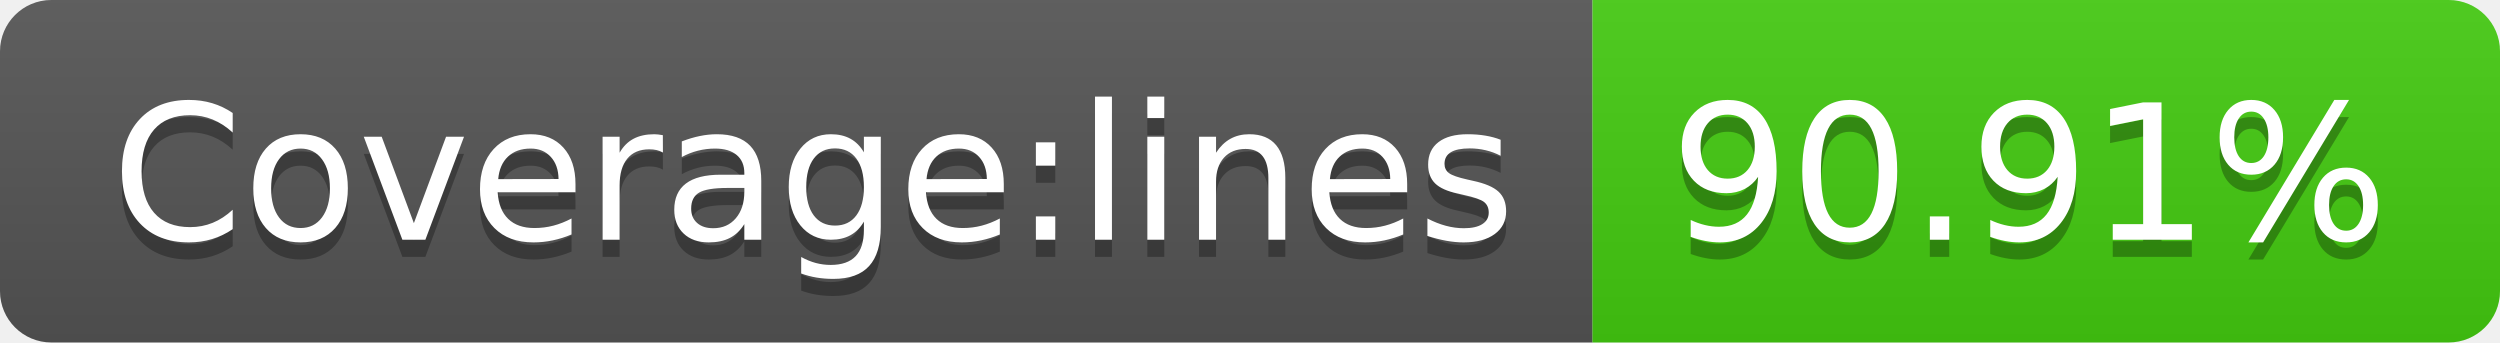
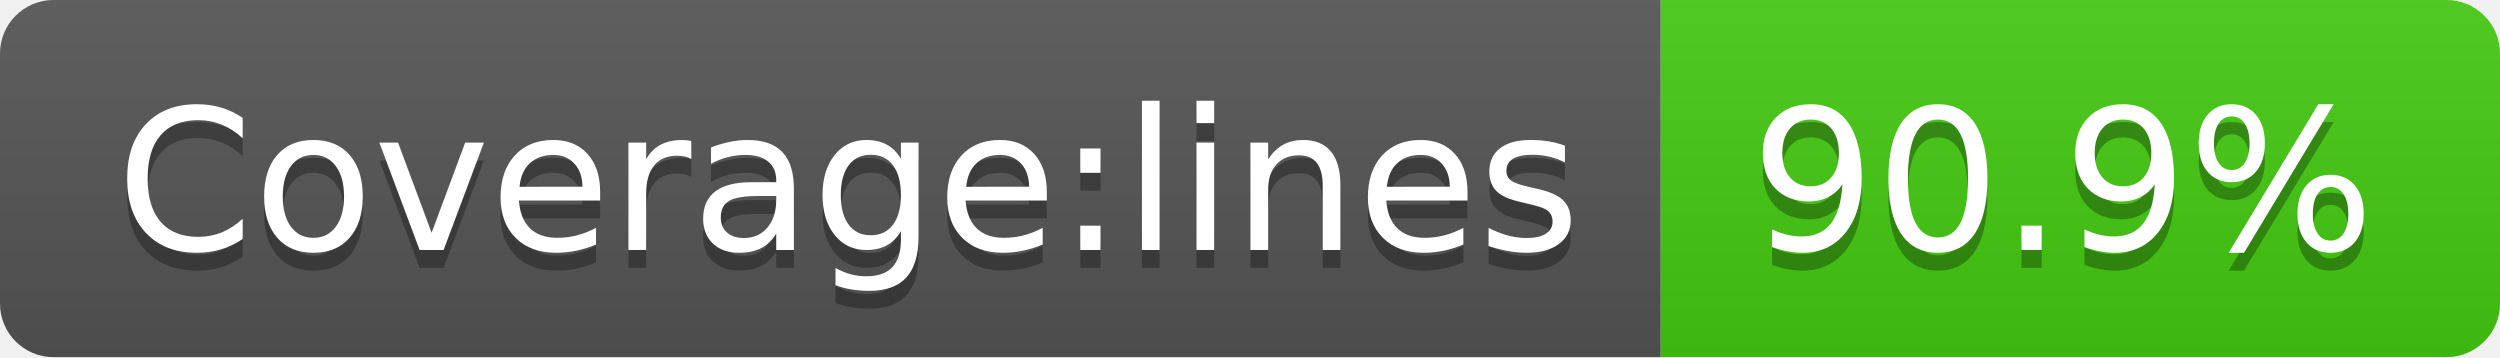
- <svg xmlns="http://www.w3.org/2000/svg" width="146" height="20">
+ <svg xmlns="http://www.w3.org/2000/svg" width="140" height="20">
  <linearGradient id="s" x2="0" y2="100%">
    <stop offset="0" stop-color="#bbb" stop-opacity=".1" />
    <stop offset="1" stop-opacity=".1" />
  </linearGradient>
  <clipPath id="r">
-     <rect width="146" height="20" rx="3" fill="#fff" />
+     <rect width="140" height="20" rx="3" fill="#fff" />
  </clipPath>
  <g clip-path="url(#r)">
    <rect width="93" height="20" fill="#555" />
-     <rect x="93" width="53" height="20" fill="#4c1" />
-     <rect width="146" height="20" fill="url(#s)" />
+     <rect x="93" width="47" height="20" fill="#4c1" />
+     <rect width="140" height="20" fill="url(#s)" />
  </g>
  <g fill="#fff" text-anchor="middle" font-family="Verdana,Geneva,DejaVu Sans,sans-serif" text-rendering="geometricPrecision" font-size="110">
    <text x="475" y="150" fill="#010101" fill-opacity=".3" transform="scale(.1)" textLength="830">Coverage:lines</text>
    <text x="475" y="140" transform="scale(.1)" textLength="830">Coverage:lines</text>
-     <text x="1185" y="150" fill="#010101" fill-opacity=".3" transform="scale(.1)" textLength="430">90.91%</text>
-     <text x="1185" y="140" transform="scale(.1)" textLength="430">90.91%</text>
+     <text x="1155" y="150" fill="#010101" fill-opacity=".3" transform="scale(.1)" textLength="370">90.9%</text>
+     <text x="1155" y="140" transform="scale(.1)" textLength="370">90.9%</text>
  </g>
</svg>
